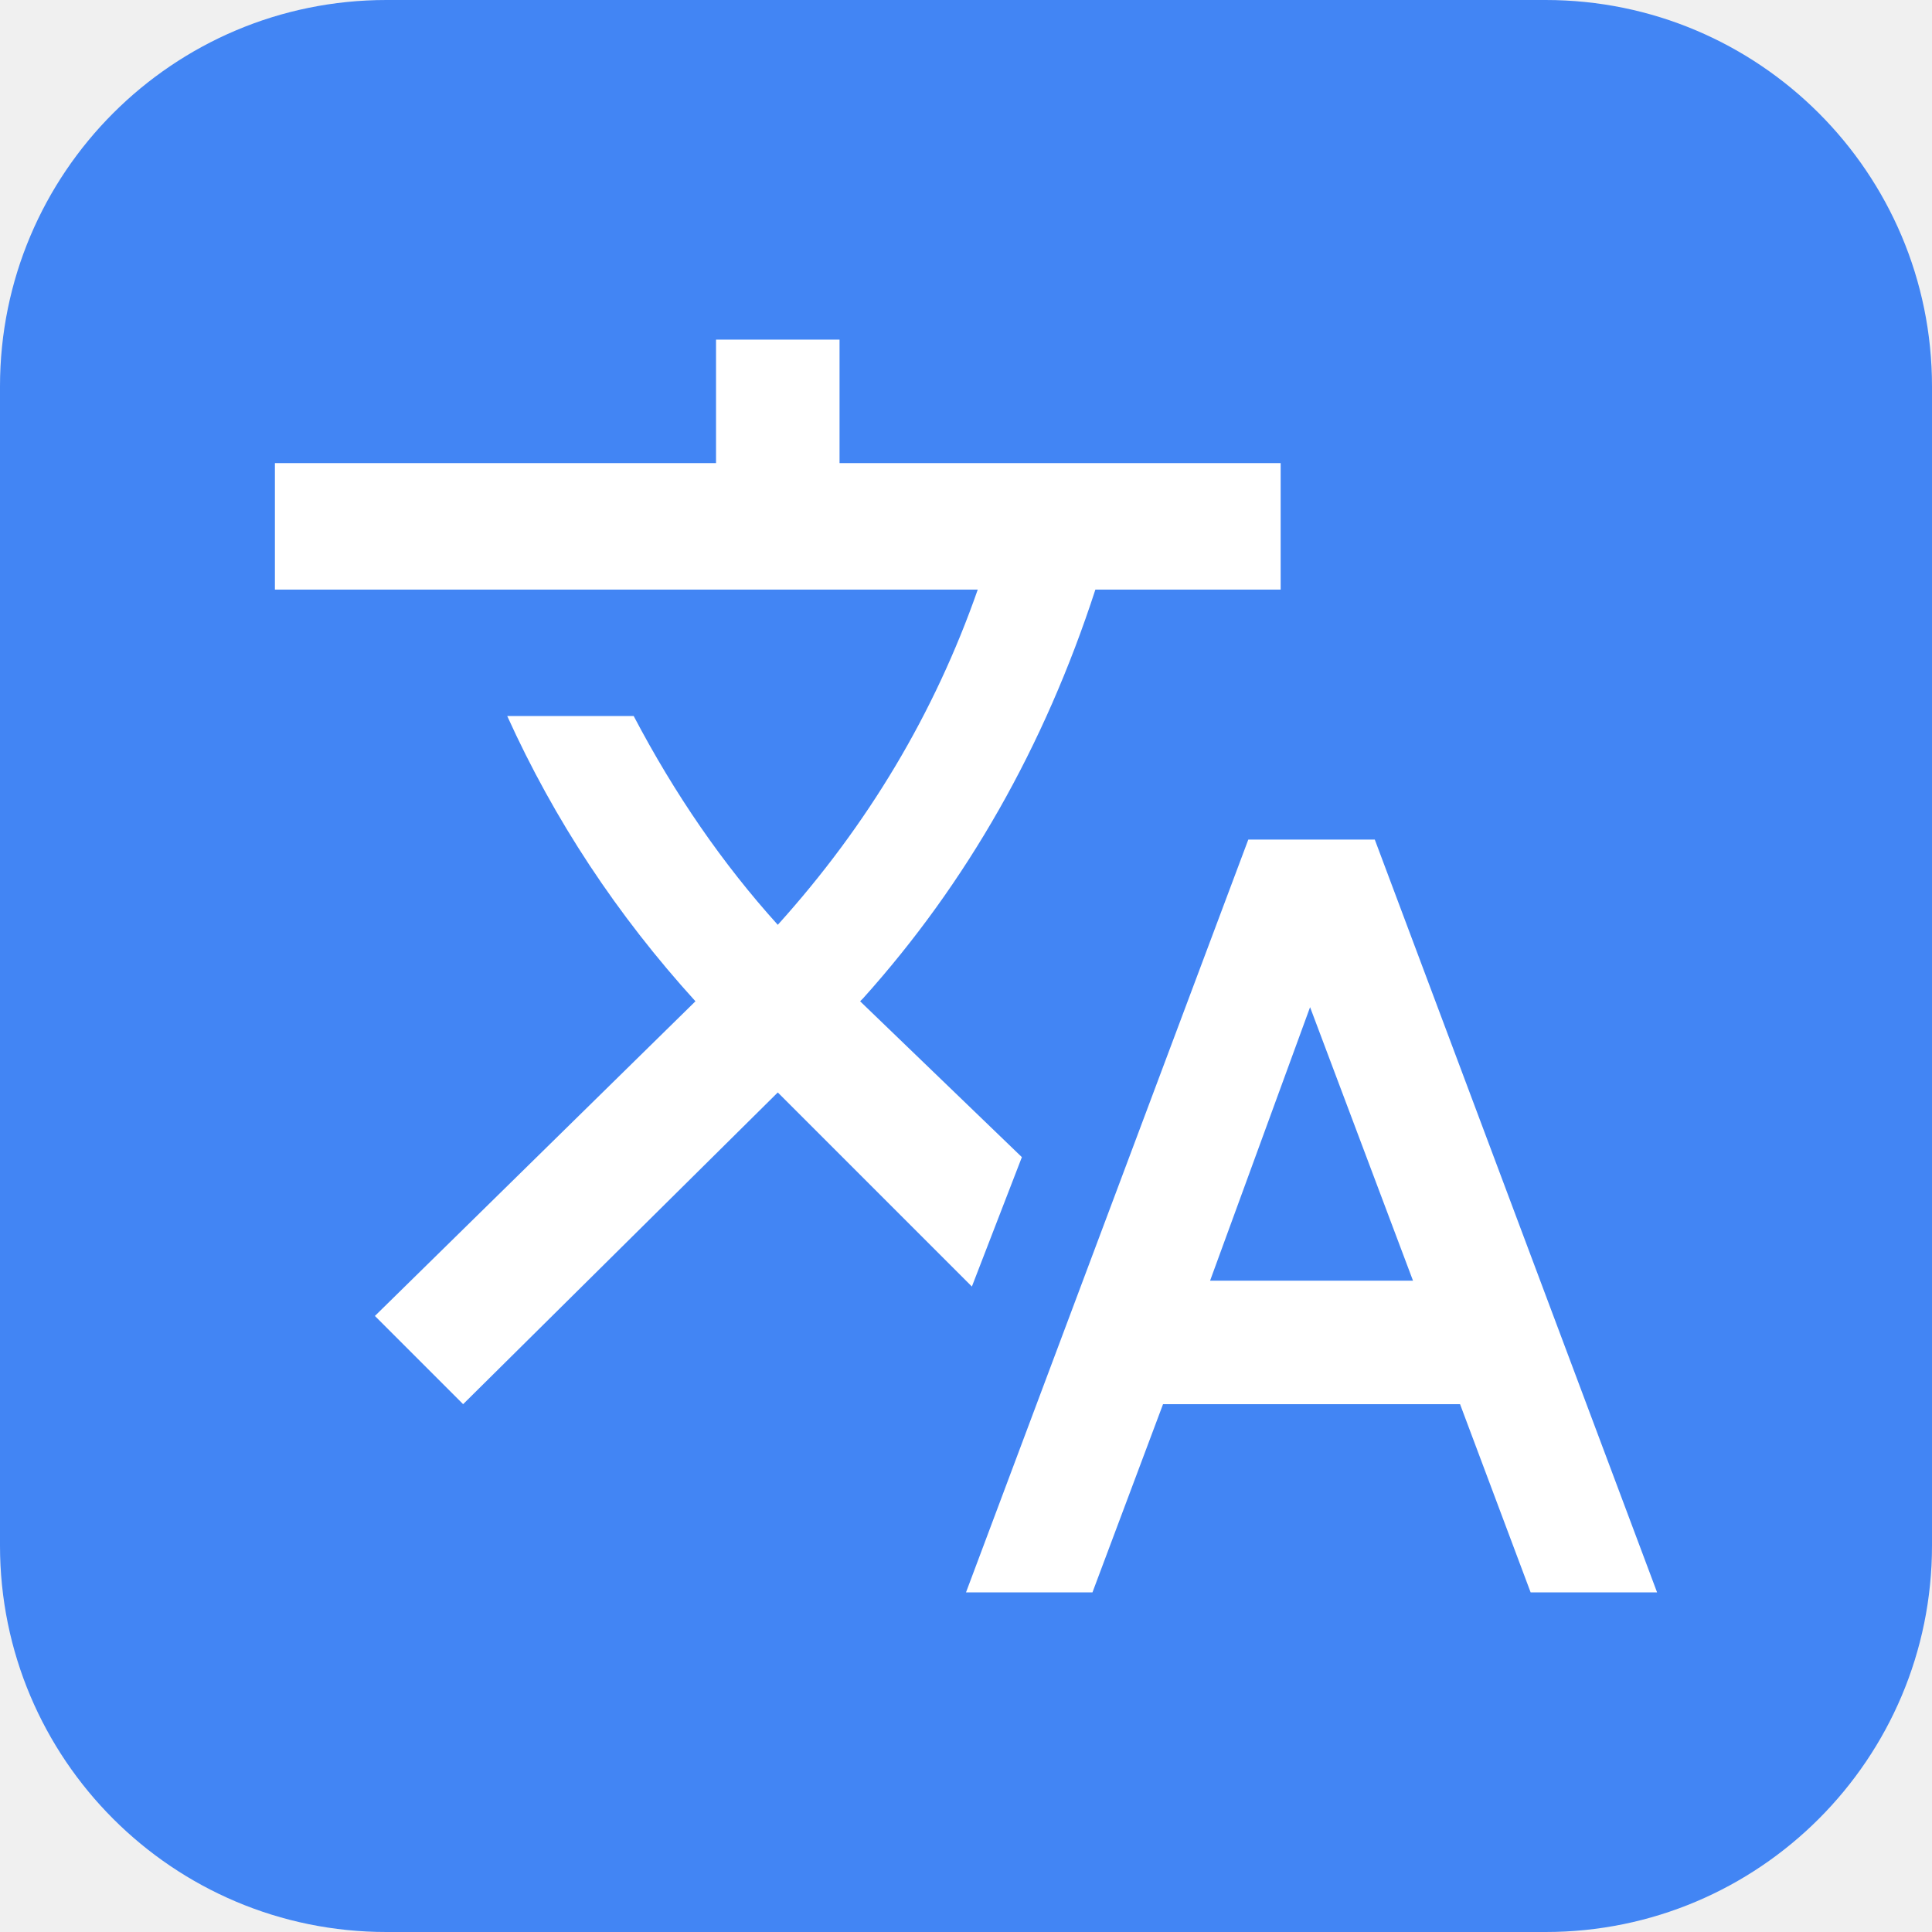
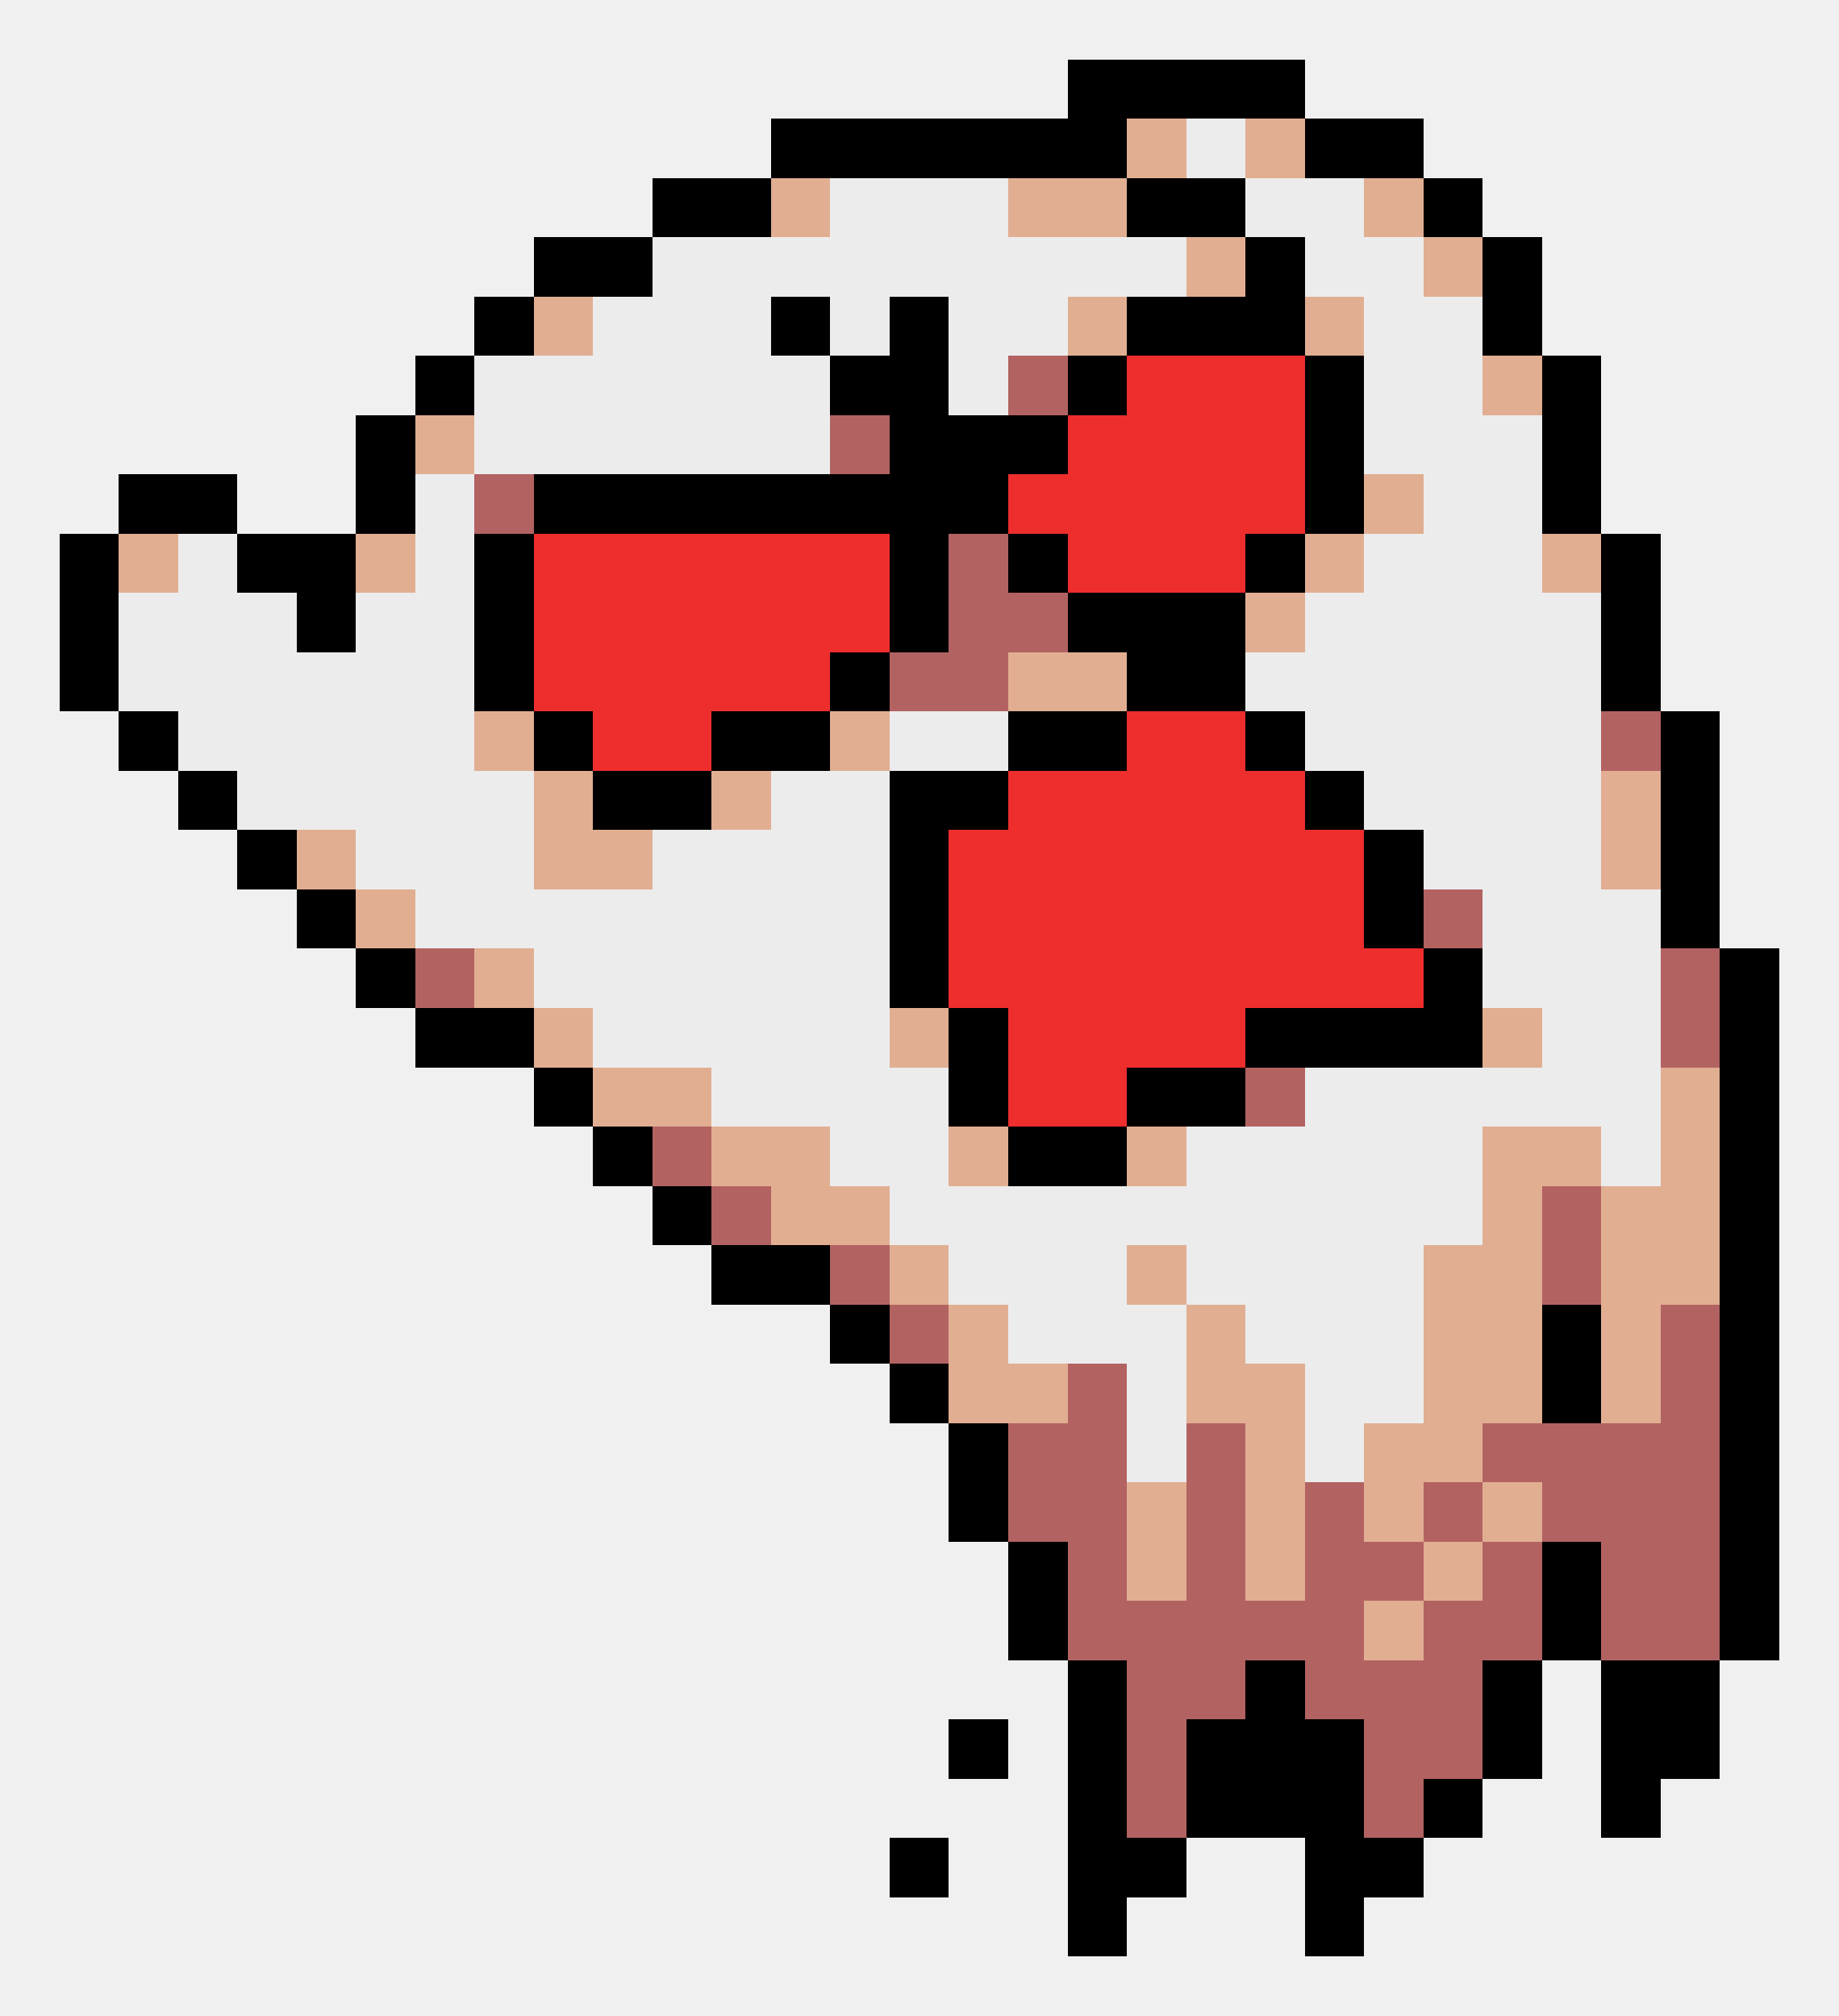
- <svg xmlns="http://www.w3.org/2000/svg" x="0" y="0" version="1.1" viewBox="0 0 512 512" width="96" height="96" style="fill: rgb(255, 255, 255);">
-   <g fill="none" stroke="none" stroke-width="1" stroke-linecap="butt" stroke-linejoin="miter" stroke-miterlimit="10" stroke-dasharray="" stroke-dashoffset="0" font-family="sans-serif" font-weight="normal" font-size="12" text-anchor="start" mix-blend-mode="normal">
-     <g>
-       <g>
-         <path d="M0,512l0,-512l512,0l0,512z" fill="none" />
-         <path d="M102.4,512c-56.554,0 -102.4,-45.846 -102.4,-102.4l0,-307.2c0,-56.554 45.846,-102.4 102.4,-102.4l307.2,0c56.554,0 102.4,45.846 102.4,102.4l0,307.2c0,56.554 -45.846,102.4 -102.4,102.4z" fill="#4285f4" />
-         <g id="translate" fill="#ffffff">
-           <path d="M320.685,339.39l53.775,0l-27.277,-72.479z M364.329,222.488l74.817,199.512l-33.512,0l-18.704,-49.878l-78.714,0l-18.704,49.878l-33.512,0l74.817,-199.512z M270.808,306.657l-13.249,34.291l-51.437,-51.437l-83.39,82.61l-23.38,-23.38l84.948,-83.39c-20.782,-22.861 -37.408,-48.059 -49.878,-75.596l33.512,0c10.911,20.782 23.64,39.227 38.188,55.333c23.9,-26.498 41.565,-56.113 52.995,-88.845l-186.263,0l0,-33.512l116.901,0l0,-32.732l32.732,0l0,32.732l116.901,0l0,33.512l-49.099,0c-13.509,41.565 -34.031,77.674 -61.568,108.329l-0.779,0.779z" />
-         </g>
-       </g>
-     </g>
-   </g>
+ <svg xmlns="http://www.w3.org/2000/svg" viewBox="0 0 31 34" width="31" height="34" shape-rendering="crispEdges">
+   <rect x="18" y="1" width="4" height="1" fill="#000000" />
+   <rect x="13" y="2" width="6" height="1" fill="#000000" />
+   <rect x="19" y="2" width="1" height="1" fill="#e1ae92" />
+   <rect x="20" y="2" width="1" height="1" fill="#ececec" />
+   <rect x="21" y="2" width="1" height="1" fill="#e1ae92" />
+   <rect x="22" y="2" width="2" height="1" fill="#000000" />
+   <rect x="11" y="3" width="2" height="1" fill="#000000" />
+   <rect x="13" y="3" width="1" height="1" fill="#e1ae92" />
+   <rect x="14" y="3" width="3" height="1" fill="#ececec" />
+   <rect x="17" y="3" width="2" height="1" fill="#e1ae92" />
+   <rect x="19" y="3" width="2" height="1" fill="#000000" />
+   <rect x="21" y="3" width="2" height="1" fill="#ececec" />
+   <rect x="23" y="3" width="1" height="1" fill="#e1ae92" />
+   <rect x="24" y="3" width="1" height="1" fill="#000000" />
+   <rect x="9" y="4" width="2" height="1" fill="#000000" />
+   <rect x="11" y="4" width="9" height="1" fill="#ececec" />
+   <rect x="20" y="4" width="1" height="1" fill="#e1ae92" />
+   <rect x="21" y="4" width="1" height="1" fill="#000000" />
+   <rect x="22" y="4" width="2" height="1" fill="#ececec" />
+   <rect x="24" y="4" width="1" height="1" fill="#e1ae92" />
+   <rect x="25" y="4" width="1" height="1" fill="#000000" />
+   <rect x="8" y="5" width="1" height="1" fill="#000000" />
+   <rect x="9" y="5" width="1" height="1" fill="#e1ae92" />
+   <rect x="10" y="5" width="3" height="1" fill="#ececec" />
+   <rect x="13" y="5" width="1" height="1" fill="#000000" />
+   <rect x="14" y="5" width="1" height="1" fill="#ececec" />
+   <rect x="15" y="5" width="1" height="1" fill="#000000" />
+   <rect x="16" y="5" width="2" height="1" fill="#ececec" />
+   <rect x="18" y="5" width="1" height="1" fill="#e1ae92" />
+   <rect x="19" y="5" width="3" height="1" fill="#000000" />
+   <rect x="22" y="5" width="1" height="1" fill="#e1ae92" />
+   <rect x="23" y="5" width="2" height="1" fill="#ececec" />
+   <rect x="25" y="5" width="1" height="1" fill="#000000" />
+   <rect x="7" y="6" width="1" height="1" fill="#000000" />
+   <rect x="8" y="6" width="6" height="1" fill="#ececec" />
+   <rect x="14" y="6" width="2" height="1" fill="#000000" />
+   <rect x="16" y="6" width="1" height="1" fill="#ececec" />
+   <rect x="17" y="6" width="1" height="1" fill="#b36262" />
+   <rect x="18" y="6" width="1" height="1" fill="#000000" />
+   <rect x="19" y="6" width="3" height="1" fill="#ee2d2d" />
+   <rect x="22" y="6" width="1" height="1" fill="#000000" />
+   <rect x="23" y="6" width="2" height="1" fill="#ececec" />
+   <rect x="25" y="6" width="1" height="1" fill="#e1ae92" />
+   <rect x="26" y="6" width="1" height="1" fill="#000000" />
+   <rect x="6" y="7" width="1" height="1" fill="#000000" />
+   <rect x="7" y="7" width="1" height="1" fill="#e1ae92" />
+   <rect x="8" y="7" width="6" height="1" fill="#ececec" />
+   <rect x="14" y="7" width="1" height="1" fill="#b36262" />
+   <rect x="15" y="7" width="3" height="1" fill="#000000" />
+   <rect x="18" y="7" width="4" height="1" fill="#ee2d2d" />
+   <rect x="22" y="7" width="1" height="1" fill="#000000" />
+   <rect x="23" y="7" width="3" height="1" fill="#ececec" />
+   <rect x="26" y="7" width="1" height="1" fill="#000000" />
+   <rect x="2" y="8" width="2" height="1" fill="#000000" />
+   <rect x="6" y="8" width="1" height="1" fill="#000000" />
+   <rect x="7" y="8" width="1" height="1" fill="#ececec" />
+   <rect x="8" y="8" width="1" height="1" fill="#b36262" />
+   <rect x="9" y="8" width="8" height="1" fill="#000000" />
+   <rect x="17" y="8" width="5" height="1" fill="#ee2d2d" />
+   <rect x="22" y="8" width="1" height="1" fill="#000000" />
+   <rect x="23" y="8" width="1" height="1" fill="#e1ae92" />
+   <rect x="24" y="8" width="2" height="1" fill="#ececec" />
+   <rect x="26" y="8" width="1" height="1" fill="#000000" />
+   <rect x="1" y="9" width="1" height="1" fill="#000000" />
+   <rect x="2" y="9" width="1" height="1" fill="#e1ae92" />
+   <rect x="3" y="9" width="1" height="1" fill="#ececec" />
+   <rect x="4" y="9" width="2" height="1" fill="#000000" />
+   <rect x="6" y="9" width="1" height="1" fill="#e1ae92" />
+   <rect x="7" y="9" width="1" height="1" fill="#ececec" />
+   <rect x="8" y="9" width="1" height="1" fill="#000000" />
+   <rect x="9" y="9" width="6" height="1" fill="#ee2d2d" />
+   <rect x="15" y="9" width="1" height="1" fill="#000000" />
+   <rect x="16" y="9" width="1" height="1" fill="#b36262" />
+   <rect x="17" y="9" width="1" height="1" fill="#000000" />
+   <rect x="18" y="9" width="3" height="1" fill="#ee2d2d" />
+   <rect x="21" y="9" width="1" height="1" fill="#000000" />
+   <rect x="22" y="9" width="1" height="1" fill="#e1ae92" />
+   <rect x="23" y="9" width="3" height="1" fill="#ececec" />
+   <rect x="26" y="9" width="1" height="1" fill="#e1ae92" />
+   <rect x="27" y="9" width="1" height="1" fill="#000000" />
+   <rect x="1" y="10" width="1" height="1" fill="#000000" />
+   <rect x="2" y="10" width="3" height="1" fill="#ececec" />
+   <rect x="5" y="10" width="1" height="1" fill="#000000" />
+   <rect x="6" y="10" width="2" height="1" fill="#ececec" />
+   <rect x="8" y="10" width="1" height="1" fill="#000000" />
+   <rect x="9" y="10" width="6" height="1" fill="#ee2d2d" />
+   <rect x="15" y="10" width="1" height="1" fill="#000000" />
+   <rect x="16" y="10" width="2" height="1" fill="#b36262" />
+   <rect x="18" y="10" width="3" height="1" fill="#000000" />
+   <rect x="21" y="10" width="1" height="1" fill="#e1ae92" />
+   <rect x="22" y="10" width="5" height="1" fill="#ececec" />
+   <rect x="27" y="10" width="1" height="1" fill="#000000" />
+   <rect x="1" y="11" width="1" height="1" fill="#000000" />
+   <rect x="2" y="11" width="6" height="1" fill="#ececec" />
+   <rect x="8" y="11" width="1" height="1" fill="#000000" />
+   <rect x="9" y="11" width="5" height="1" fill="#ee2d2d" />
+   <rect x="14" y="11" width="1" height="1" fill="#000000" />
+   <rect x="15" y="11" width="2" height="1" fill="#b36262" />
+   <rect x="17" y="11" width="2" height="1" fill="#e1ae92" />
+   <rect x="19" y="11" width="2" height="1" fill="#000000" />
+   <rect x="21" y="11" width="6" height="1" fill="#ececec" />
+   <rect x="27" y="11" width="1" height="1" fill="#000000" />
+   <rect x="2" y="12" width="1" height="1" fill="#000000" />
+   <rect x="3" y="12" width="5" height="1" fill="#ececec" />
+   <rect x="8" y="12" width="1" height="1" fill="#e1ae92" />
+   <rect x="9" y="12" width="1" height="1" fill="#000000" />
+   <rect x="10" y="12" width="2" height="1" fill="#ee2d2d" />
+   <rect x="12" y="12" width="2" height="1" fill="#000000" />
+   <rect x="14" y="12" width="1" height="1" fill="#e1ae92" />
+   <rect x="15" y="12" width="2" height="1" fill="#ececec" />
+   <rect x="17" y="12" width="2" height="1" fill="#000000" />
+   <rect x="19" y="12" width="2" height="1" fill="#ee2d2d" />
+   <rect x="21" y="12" width="1" height="1" fill="#000000" />
+   <rect x="22" y="12" width="5" height="1" fill="#ececec" />
+   <rect x="27" y="12" width="1" height="1" fill="#b36262" />
+   <rect x="28" y="12" width="1" height="1" fill="#000000" />
+   <rect x="3" y="13" width="1" height="1" fill="#000000" />
+   <rect x="4" y="13" width="5" height="1" fill="#ececec" />
+   <rect x="9" y="13" width="1" height="1" fill="#e1ae92" />
+   <rect x="10" y="13" width="2" height="1" fill="#000000" />
+   <rect x="12" y="13" width="1" height="1" fill="#e1ae92" />
+   <rect x="13" y="13" width="2" height="1" fill="#ececec" />
+   <rect x="15" y="13" width="2" height="1" fill="#000000" />
+   <rect x="17" y="13" width="5" height="1" fill="#ee2d2d" />
+   <rect x="22" y="13" width="1" height="1" fill="#000000" />
+   <rect x="23" y="13" width="4" height="1" fill="#ececec" />
+   <rect x="27" y="13" width="1" height="1" fill="#e1ae92" />
+   <rect x="28" y="13" width="1" height="1" fill="#000000" />
+   <rect x="4" y="14" width="1" height="1" fill="#000000" />
+   <rect x="5" y="14" width="1" height="1" fill="#e1ae92" />
+   <rect x="6" y="14" width="3" height="1" fill="#ececec" />
+   <rect x="9" y="14" width="2" height="1" fill="#e1ae92" />
+   <rect x="11" y="14" width="4" height="1" fill="#ececec" />
+   <rect x="15" y="14" width="1" height="1" fill="#000000" />
+   <rect x="16" y="14" width="7" height="1" fill="#ee2d2d" />
+   <rect x="23" y="14" width="1" height="1" fill="#000000" />
+   <rect x="24" y="14" width="3" height="1" fill="#ececec" />
+   <rect x="27" y="14" width="1" height="1" fill="#e1ae92" />
+   <rect x="28" y="14" width="1" height="1" fill="#000000" />
+   <rect x="5" y="15" width="1" height="1" fill="#000000" />
+   <rect x="6" y="15" width="1" height="1" fill="#e1ae92" />
+   <rect x="7" y="15" width="8" height="1" fill="#ececec" />
+   <rect x="15" y="15" width="1" height="1" fill="#000000" />
+   <rect x="16" y="15" width="7" height="1" fill="#ee2d2d" />
+   <rect x="23" y="15" width="1" height="1" fill="#000000" />
+   <rect x="24" y="15" width="1" height="1" fill="#b36262" />
+   <rect x="25" y="15" width="3" height="1" fill="#ececec" />
+   <rect x="28" y="15" width="1" height="1" fill="#000000" />
+   <rect x="6" y="16" width="1" height="1" fill="#000000" />
+   <rect x="7" y="16" width="1" height="1" fill="#b36262" />
+   <rect x="8" y="16" width="1" height="1" fill="#e1ae92" />
+   <rect x="9" y="16" width="6" height="1" fill="#ececec" />
+   <rect x="15" y="16" width="1" height="1" fill="#000000" />
+   <rect x="16" y="16" width="8" height="1" fill="#ee2d2d" />
+   <rect x="24" y="16" width="1" height="1" fill="#000000" />
+   <rect x="25" y="16" width="3" height="1" fill="#ececec" />
+   <rect x="28" y="16" width="1" height="1" fill="#b36262" />
+   <rect x="29" y="16" width="1" height="1" fill="#000000" />
+   <rect x="7" y="17" width="2" height="1" fill="#000000" />
+   <rect x="9" y="17" width="1" height="1" fill="#e1ae92" />
+   <rect x="10" y="17" width="5" height="1" fill="#ececec" />
+   <rect x="15" y="17" width="1" height="1" fill="#e1ae92" />
+   <rect x="16" y="17" width="1" height="1" fill="#000000" />
+   <rect x="17" y="17" width="4" height="1" fill="#ee2d2d" />
+   <rect x="21" y="17" width="4" height="1" fill="#000000" />
+   <rect x="25" y="17" width="1" height="1" fill="#e1ae92" />
+   <rect x="26" y="17" width="2" height="1" fill="#ececec" />
+   <rect x="28" y="17" width="1" height="1" fill="#b36262" />
+   <rect x="29" y="17" width="1" height="1" fill="#000000" />
+   <rect x="9" y="18" width="1" height="1" fill="#000000" />
+   <rect x="10" y="18" width="2" height="1" fill="#e1ae92" />
+   <rect x="12" y="18" width="4" height="1" fill="#ececec" />
+   <rect x="16" y="18" width="1" height="1" fill="#000000" />
+   <rect x="17" y="18" width="2" height="1" fill="#ee2d2d" />
+   <rect x="19" y="18" width="2" height="1" fill="#000000" />
+   <rect x="21" y="18" width="1" height="1" fill="#b36262" />
+   <rect x="22" y="18" width="6" height="1" fill="#ececec" />
+   <rect x="28" y="18" width="1" height="1" fill="#e1ae92" />
+   <rect x="29" y="18" width="1" height="1" fill="#000000" />
+   <rect x="10" y="19" width="1" height="1" fill="#000000" />
+   <rect x="11" y="19" width="1" height="1" fill="#b36262" />
+   <rect x="12" y="19" width="2" height="1" fill="#e1ae92" />
+   <rect x="14" y="19" width="2" height="1" fill="#ececec" />
+   <rect x="16" y="19" width="1" height="1" fill="#e1ae92" />
+   <rect x="17" y="19" width="2" height="1" fill="#000000" />
+   <rect x="19" y="19" width="1" height="1" fill="#e1ae92" />
+   <rect x="20" y="19" width="5" height="1" fill="#ececec" />
+   <rect x="25" y="19" width="2" height="1" fill="#e1ae92" />
+   <rect x="27" y="19" width="1" height="1" fill="#ececec" />
+   <rect x="28" y="19" width="1" height="1" fill="#e1ae92" />
+   <rect x="29" y="19" width="1" height="1" fill="#000000" />
+   <rect x="11" y="20" width="1" height="1" fill="#000000" />
+   <rect x="12" y="20" width="1" height="1" fill="#b36262" />
+   <rect x="13" y="20" width="2" height="1" fill="#e1ae92" />
+   <rect x="15" y="20" width="10" height="1" fill="#ececec" />
+   <rect x="25" y="20" width="1" height="1" fill="#e1ae92" />
+   <rect x="26" y="20" width="1" height="1" fill="#b36262" />
+   <rect x="27" y="20" width="2" height="1" fill="#e1ae92" />
+   <rect x="29" y="20" width="1" height="1" fill="#000000" />
+   <rect x="12" y="21" width="2" height="1" fill="#000000" />
+   <rect x="14" y="21" width="1" height="1" fill="#b36262" />
+   <rect x="15" y="21" width="1" height="1" fill="#e1ae92" />
+   <rect x="16" y="21" width="3" height="1" fill="#ececec" />
+   <rect x="19" y="21" width="1" height="1" fill="#e1ae92" />
+   <rect x="20" y="21" width="4" height="1" fill="#ececec" />
+   <rect x="24" y="21" width="2" height="1" fill="#e1ae92" />
+   <rect x="26" y="21" width="1" height="1" fill="#b36262" />
+   <rect x="27" y="21" width="2" height="1" fill="#e1ae92" />
+   <rect x="29" y="21" width="1" height="1" fill="#000000" />
+   <rect x="14" y="22" width="1" height="1" fill="#000000" />
+   <rect x="15" y="22" width="1" height="1" fill="#b36262" />
+   <rect x="16" y="22" width="1" height="1" fill="#e1ae92" />
+   <rect x="17" y="22" width="3" height="1" fill="#ececec" />
+   <rect x="20" y="22" width="1" height="1" fill="#e1ae92" />
+   <rect x="21" y="22" width="3" height="1" fill="#ececec" />
+   <rect x="24" y="22" width="2" height="1" fill="#e1ae92" />
+   <rect x="26" y="22" width="1" height="1" fill="#000000" />
+   <rect x="27" y="22" width="1" height="1" fill="#e1ae92" />
+   <rect x="28" y="22" width="1" height="1" fill="#b36262" />
+   <rect x="29" y="22" width="1" height="1" fill="#000000" />
+   <rect x="15" y="23" width="1" height="1" fill="#000000" />
+   <rect x="16" y="23" width="2" height="1" fill="#e1ae92" />
+   <rect x="18" y="23" width="1" height="1" fill="#b36262" />
+   <rect x="19" y="23" width="1" height="1" fill="#ececec" />
+   <rect x="20" y="23" width="2" height="1" fill="#e1ae92" />
+   <rect x="22" y="23" width="2" height="1" fill="#ececec" />
+   <rect x="24" y="23" width="2" height="1" fill="#e1ae92" />
+   <rect x="26" y="23" width="1" height="1" fill="#000000" />
+   <rect x="27" y="23" width="1" height="1" fill="#e1ae92" />
+   <rect x="28" y="23" width="1" height="1" fill="#b36262" />
+   <rect x="29" y="23" width="1" height="1" fill="#000000" />
+   <rect x="16" y="24" width="1" height="1" fill="#000000" />
+   <rect x="17" y="24" width="2" height="1" fill="#b36262" />
+   <rect x="19" y="24" width="1" height="1" fill="#ececec" />
+   <rect x="20" y="24" width="1" height="1" fill="#b36262" />
+   <rect x="21" y="24" width="1" height="1" fill="#e1ae92" />
+   <rect x="22" y="24" width="1" height="1" fill="#ececec" />
+   <rect x="23" y="24" width="2" height="1" fill="#e1ae92" />
+   <rect x="25" y="24" width="4" height="1" fill="#b36262" />
+   <rect x="29" y="24" width="1" height="1" fill="#000000" />
+   <rect x="16" y="25" width="1" height="1" fill="#000000" />
+   <rect x="17" y="25" width="2" height="1" fill="#b36262" />
+   <rect x="19" y="25" width="1" height="1" fill="#e1ae92" />
+   <rect x="20" y="25" width="1" height="1" fill="#b36262" />
+   <rect x="21" y="25" width="1" height="1" fill="#e1ae92" />
+   <rect x="22" y="25" width="1" height="1" fill="#b36262" />
+   <rect x="23" y="25" width="1" height="1" fill="#e1ae92" />
+   <rect x="24" y="25" width="1" height="1" fill="#b36262" />
+   <rect x="25" y="25" width="1" height="1" fill="#e1ae92" />
+   <rect x="26" y="25" width="3" height="1" fill="#b36262" />
+   <rect x="29" y="25" width="1" height="1" fill="#000000" />
+   <rect x="17" y="26" width="1" height="1" fill="#000000" />
+   <rect x="18" y="26" width="1" height="1" fill="#b36262" />
+   <rect x="19" y="26" width="1" height="1" fill="#e1ae92" />
+   <rect x="20" y="26" width="1" height="1" fill="#b36262" />
+   <rect x="21" y="26" width="1" height="1" fill="#e1ae92" />
+   <rect x="22" y="26" width="2" height="1" fill="#b36262" />
+   <rect x="24" y="26" width="1" height="1" fill="#e1ae92" />
+   <rect x="25" y="26" width="1" height="1" fill="#b36262" />
+   <rect x="26" y="26" width="1" height="1" fill="#000000" />
+   <rect x="27" y="26" width="2" height="1" fill="#b36262" />
+   <rect x="29" y="26" width="1" height="1" fill="#000000" />
+   <rect x="17" y="27" width="1" height="1" fill="#000000" />
+   <rect x="18" y="27" width="5" height="1" fill="#b36262" />
+   <rect x="23" y="27" width="1" height="1" fill="#e1ae92" />
+   <rect x="24" y="27" width="2" height="1" fill="#b36262" />
+   <rect x="26" y="27" width="1" height="1" fill="#000000" />
+   <rect x="27" y="27" width="2" height="1" fill="#b36262" />
+   <rect x="29" y="27" width="1" height="1" fill="#000000" />
+   <rect x="18" y="28" width="1" height="1" fill="#000000" />
+   <rect x="19" y="28" width="2" height="1" fill="#b36262" />
+   <rect x="21" y="28" width="1" height="1" fill="#000000" />
+   <rect x="22" y="28" width="3" height="1" fill="#b36262" />
+   <rect x="25" y="28" width="1" height="1" fill="#000000" />
+   <rect x="27" y="28" width="2" height="1" fill="#000000" />
+   <rect x="16" y="29" width="1" height="1" fill="#000000" />
+   <rect x="18" y="29" width="1" height="1" fill="#000000" />
+   <rect x="19" y="29" width="1" height="1" fill="#b36262" />
+   <rect x="20" y="29" width="3" height="1" fill="#000000" />
+   <rect x="23" y="29" width="2" height="1" fill="#b36262" />
+   <rect x="25" y="29" width="1" height="1" fill="#000000" />
+   <rect x="27" y="29" width="2" height="1" fill="#000000" />
+   <rect x="18" y="30" width="1" height="1" fill="#000000" />
+   <rect x="19" y="30" width="1" height="1" fill="#b36262" />
+   <rect x="20" y="30" width="3" height="1" fill="#000000" />
+   <rect x="23" y="30" width="1" height="1" fill="#b36262" />
+   <rect x="24" y="30" width="1" height="1" fill="#000000" />
+   <rect x="27" y="30" width="1" height="1" fill="#000000" />
+   <rect x="15" y="31" width="1" height="1" fill="#000000" />
+   <rect x="18" y="31" width="2" height="1" fill="#000000" />
+   <rect x="22" y="31" width="2" height="1" fill="#000000" />
+   <rect x="18" y="32" width="1" height="1" fill="#000000" />
+   <rect x="22" y="32" width="1" height="1" fill="#000000" />
</svg>
